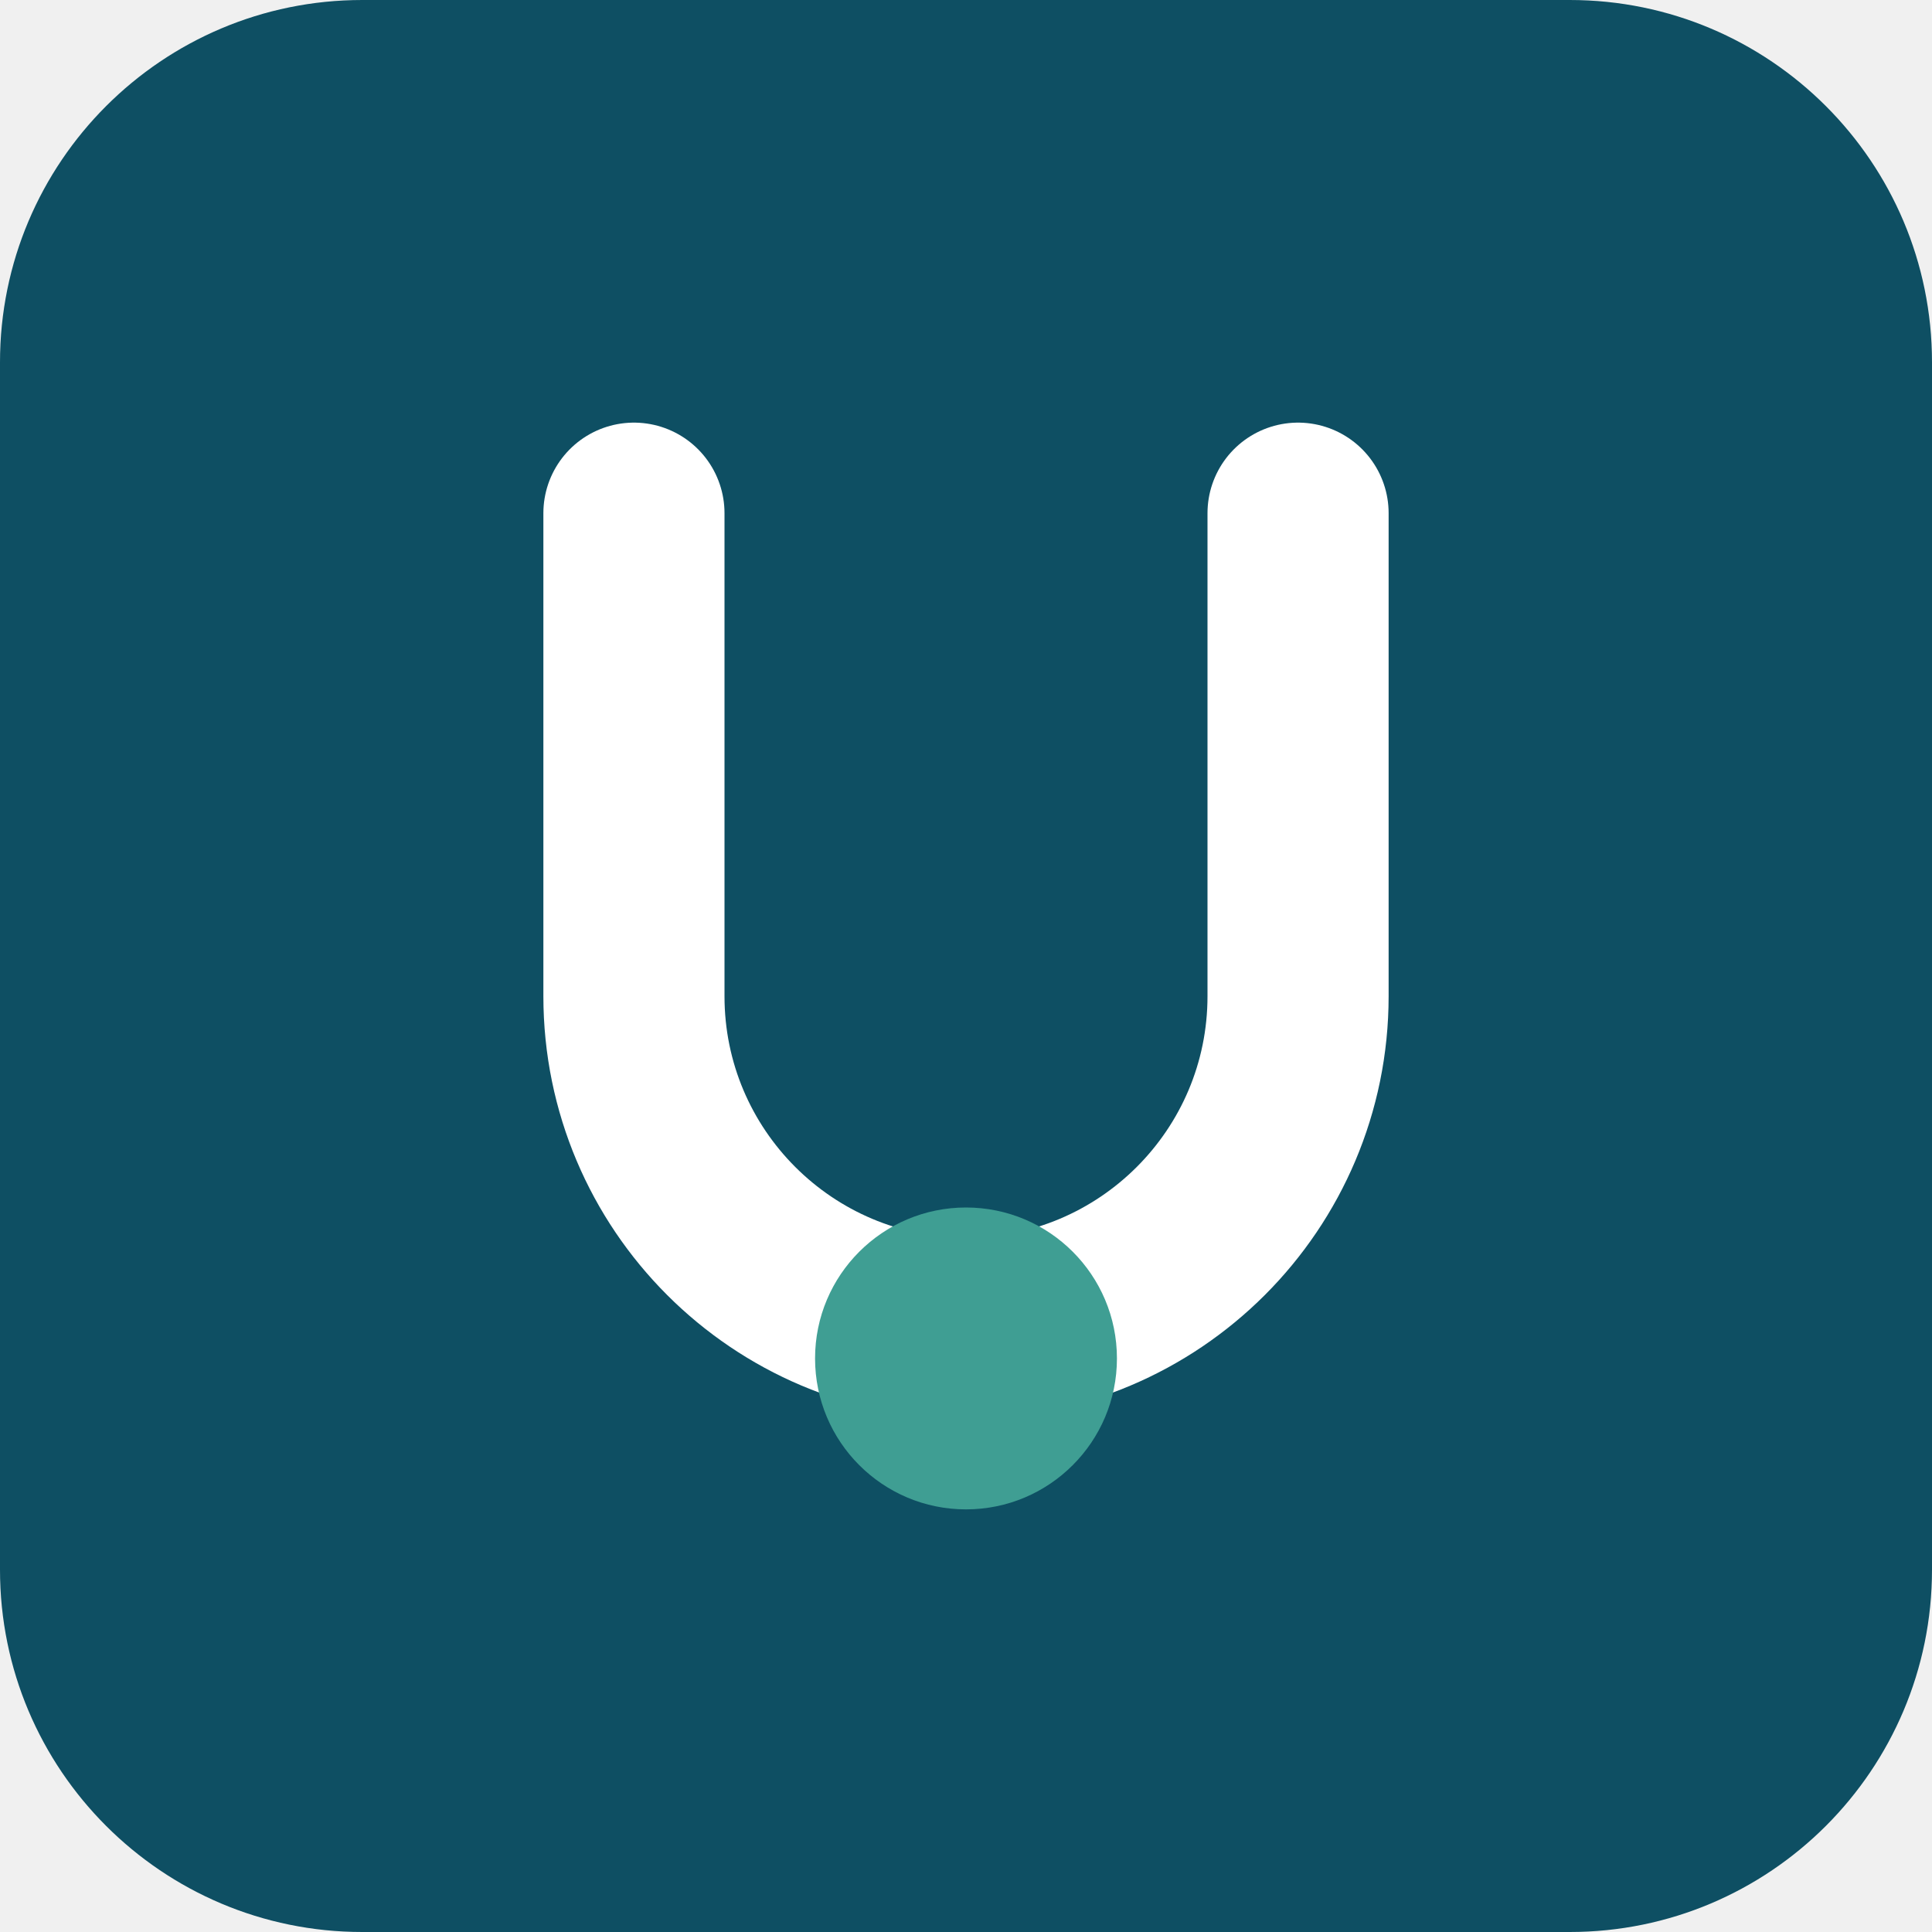
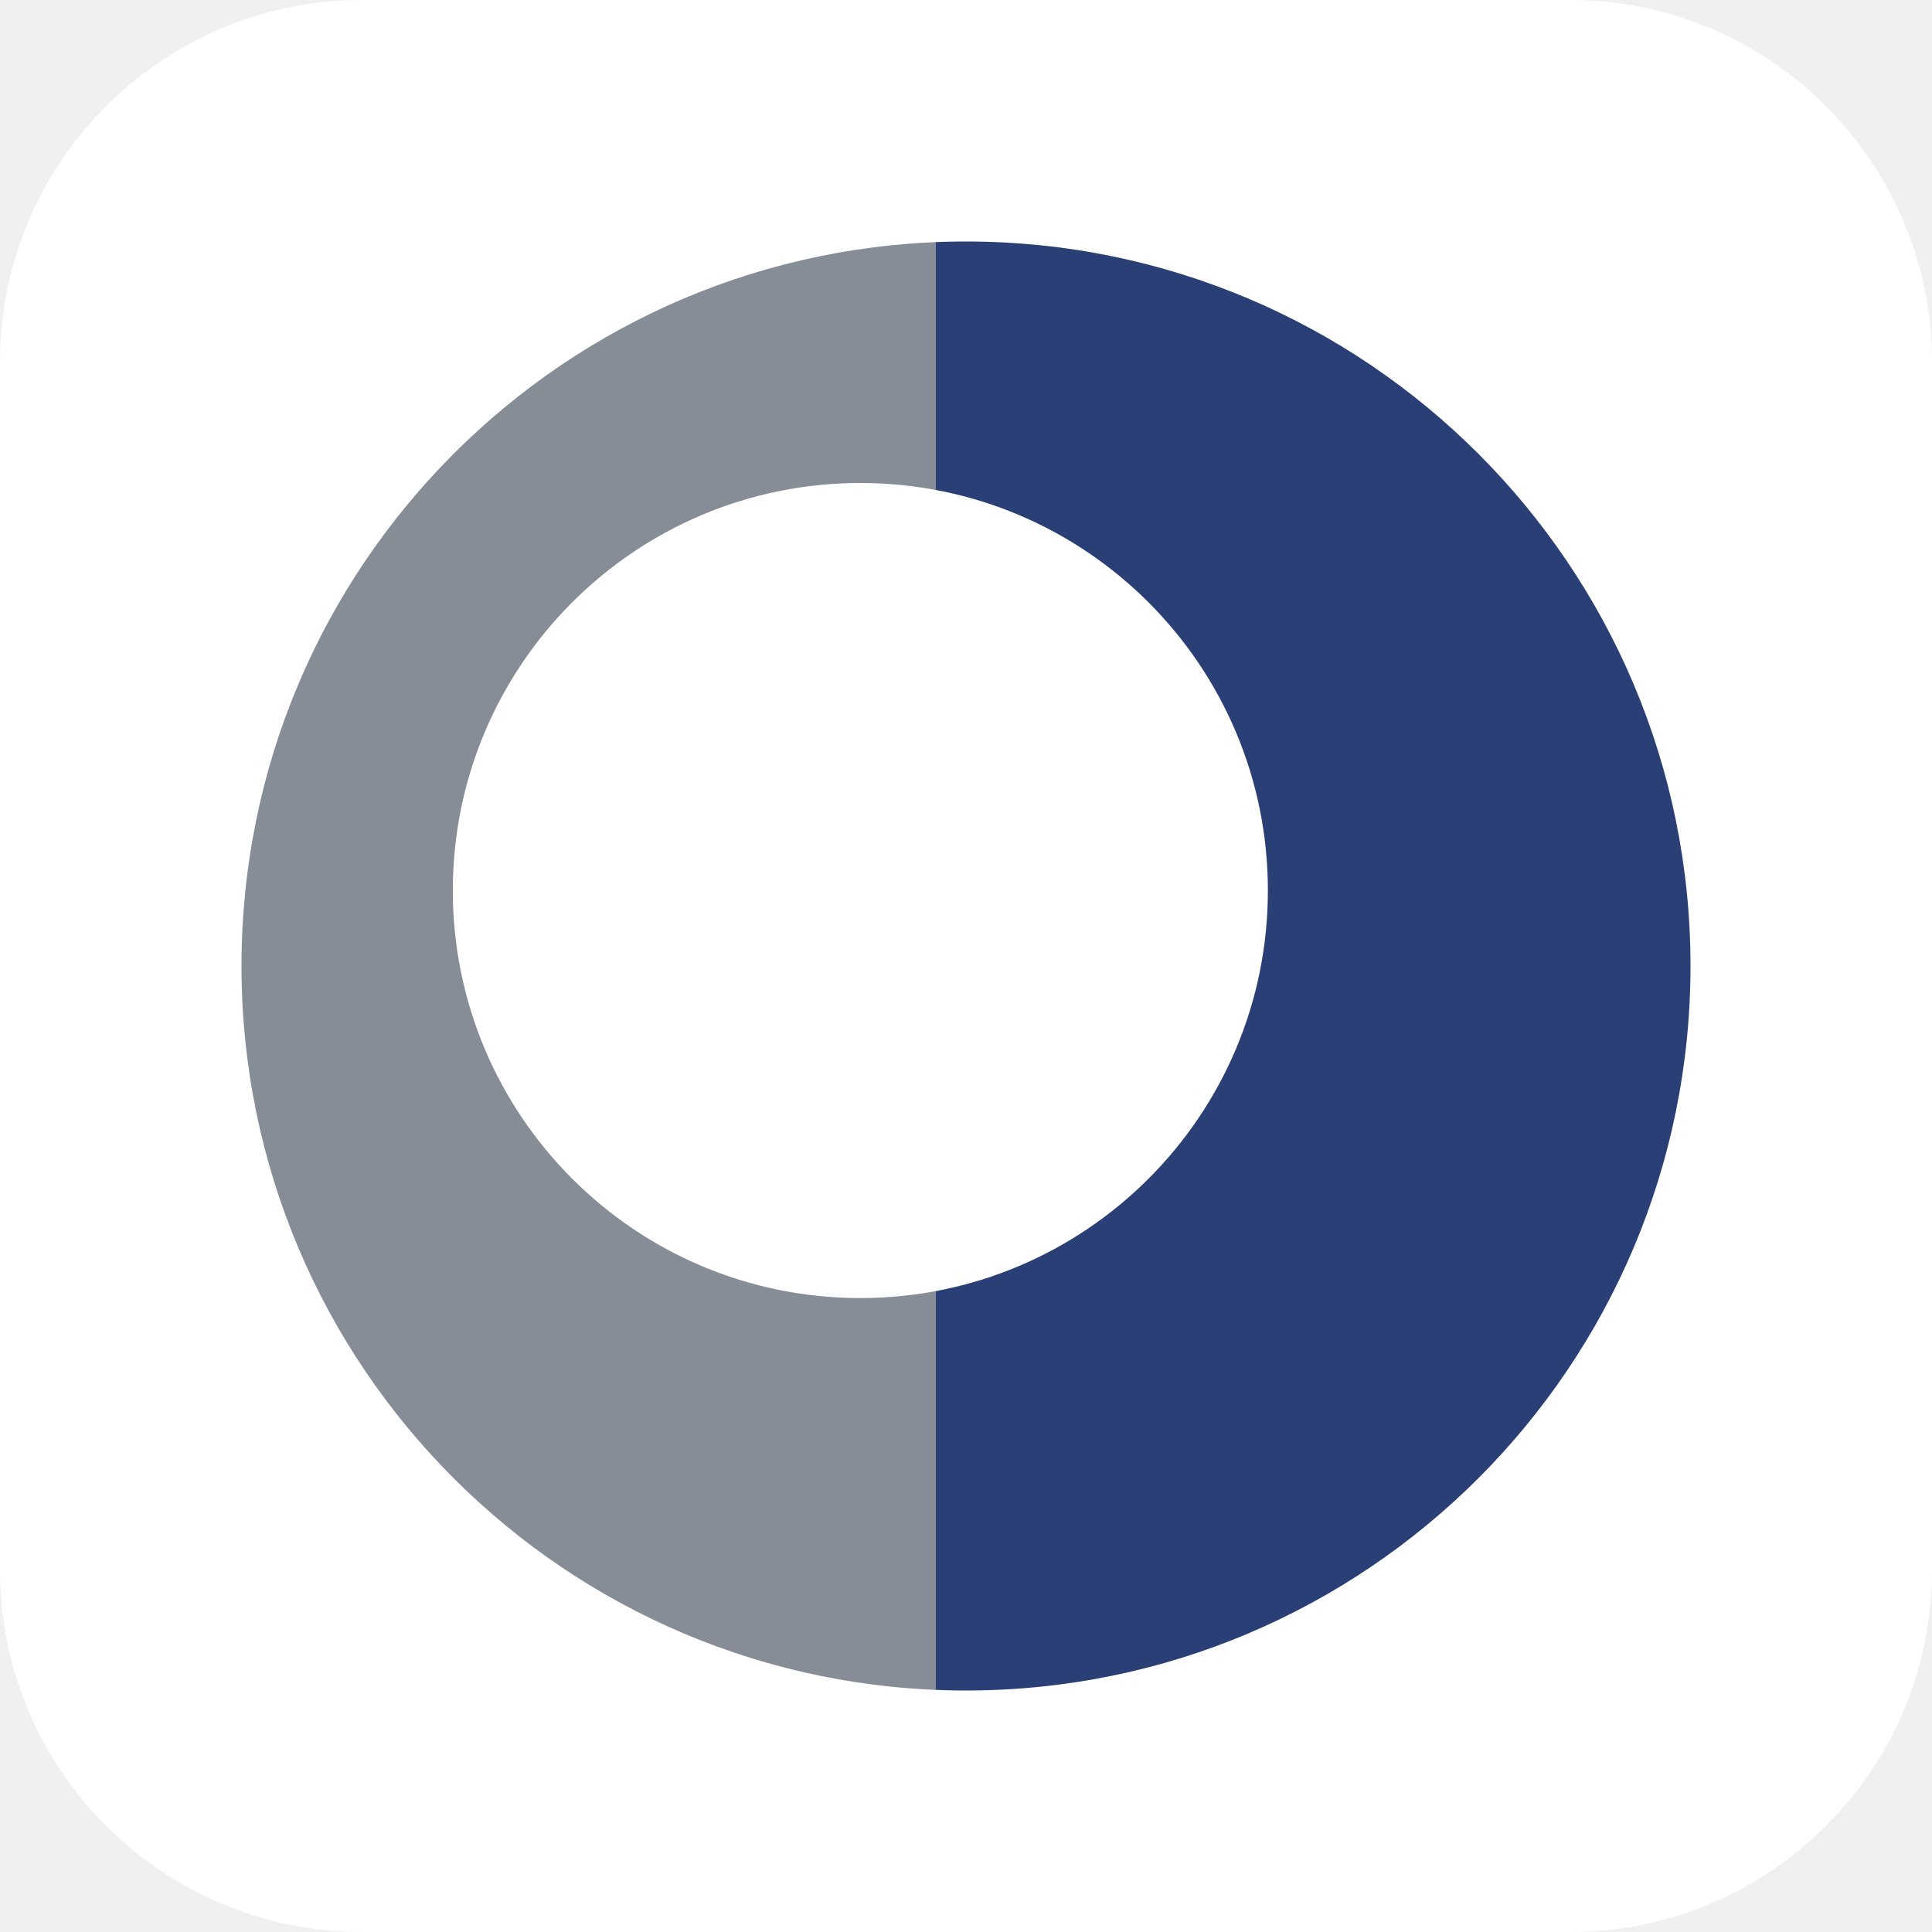
<svg xmlns="http://www.w3.org/2000/svg" viewBox="0 0 64 64">
-   <rect width="64" height="64" rx="12" fill="#0e4f63" />
-   <path d="M21 17v16a11 11 0 0 0 22 0V17" fill="none" stroke="#ffffff" stroke-width="6" stroke-linecap="round" />
-   <circle cx="32" cy="45" r="5" fill="#3f9e93" />
+   <rect width="64" height="64" rx="12" fill="#ffffff" />
+   <defs>
+     <mask id="rechRingKlein">
+       <rect width="64" height="64" fill="#000" />
+       <circle cx="32" cy="32" r="24" fill="#fff" />
+       <circle cx="28.5" cy="29.5" r="13.5" fill="#000" />
+     </mask>
+   </defs>
+   <g mask="url(#rechRingKlein)">
+     <rect x="0" y="0" width="31" height="64" fill="#868d96" />
+     <rect x="31" y="0" width="33" height="64" fill="#2b3f77" />
+   </g>
</svg>
